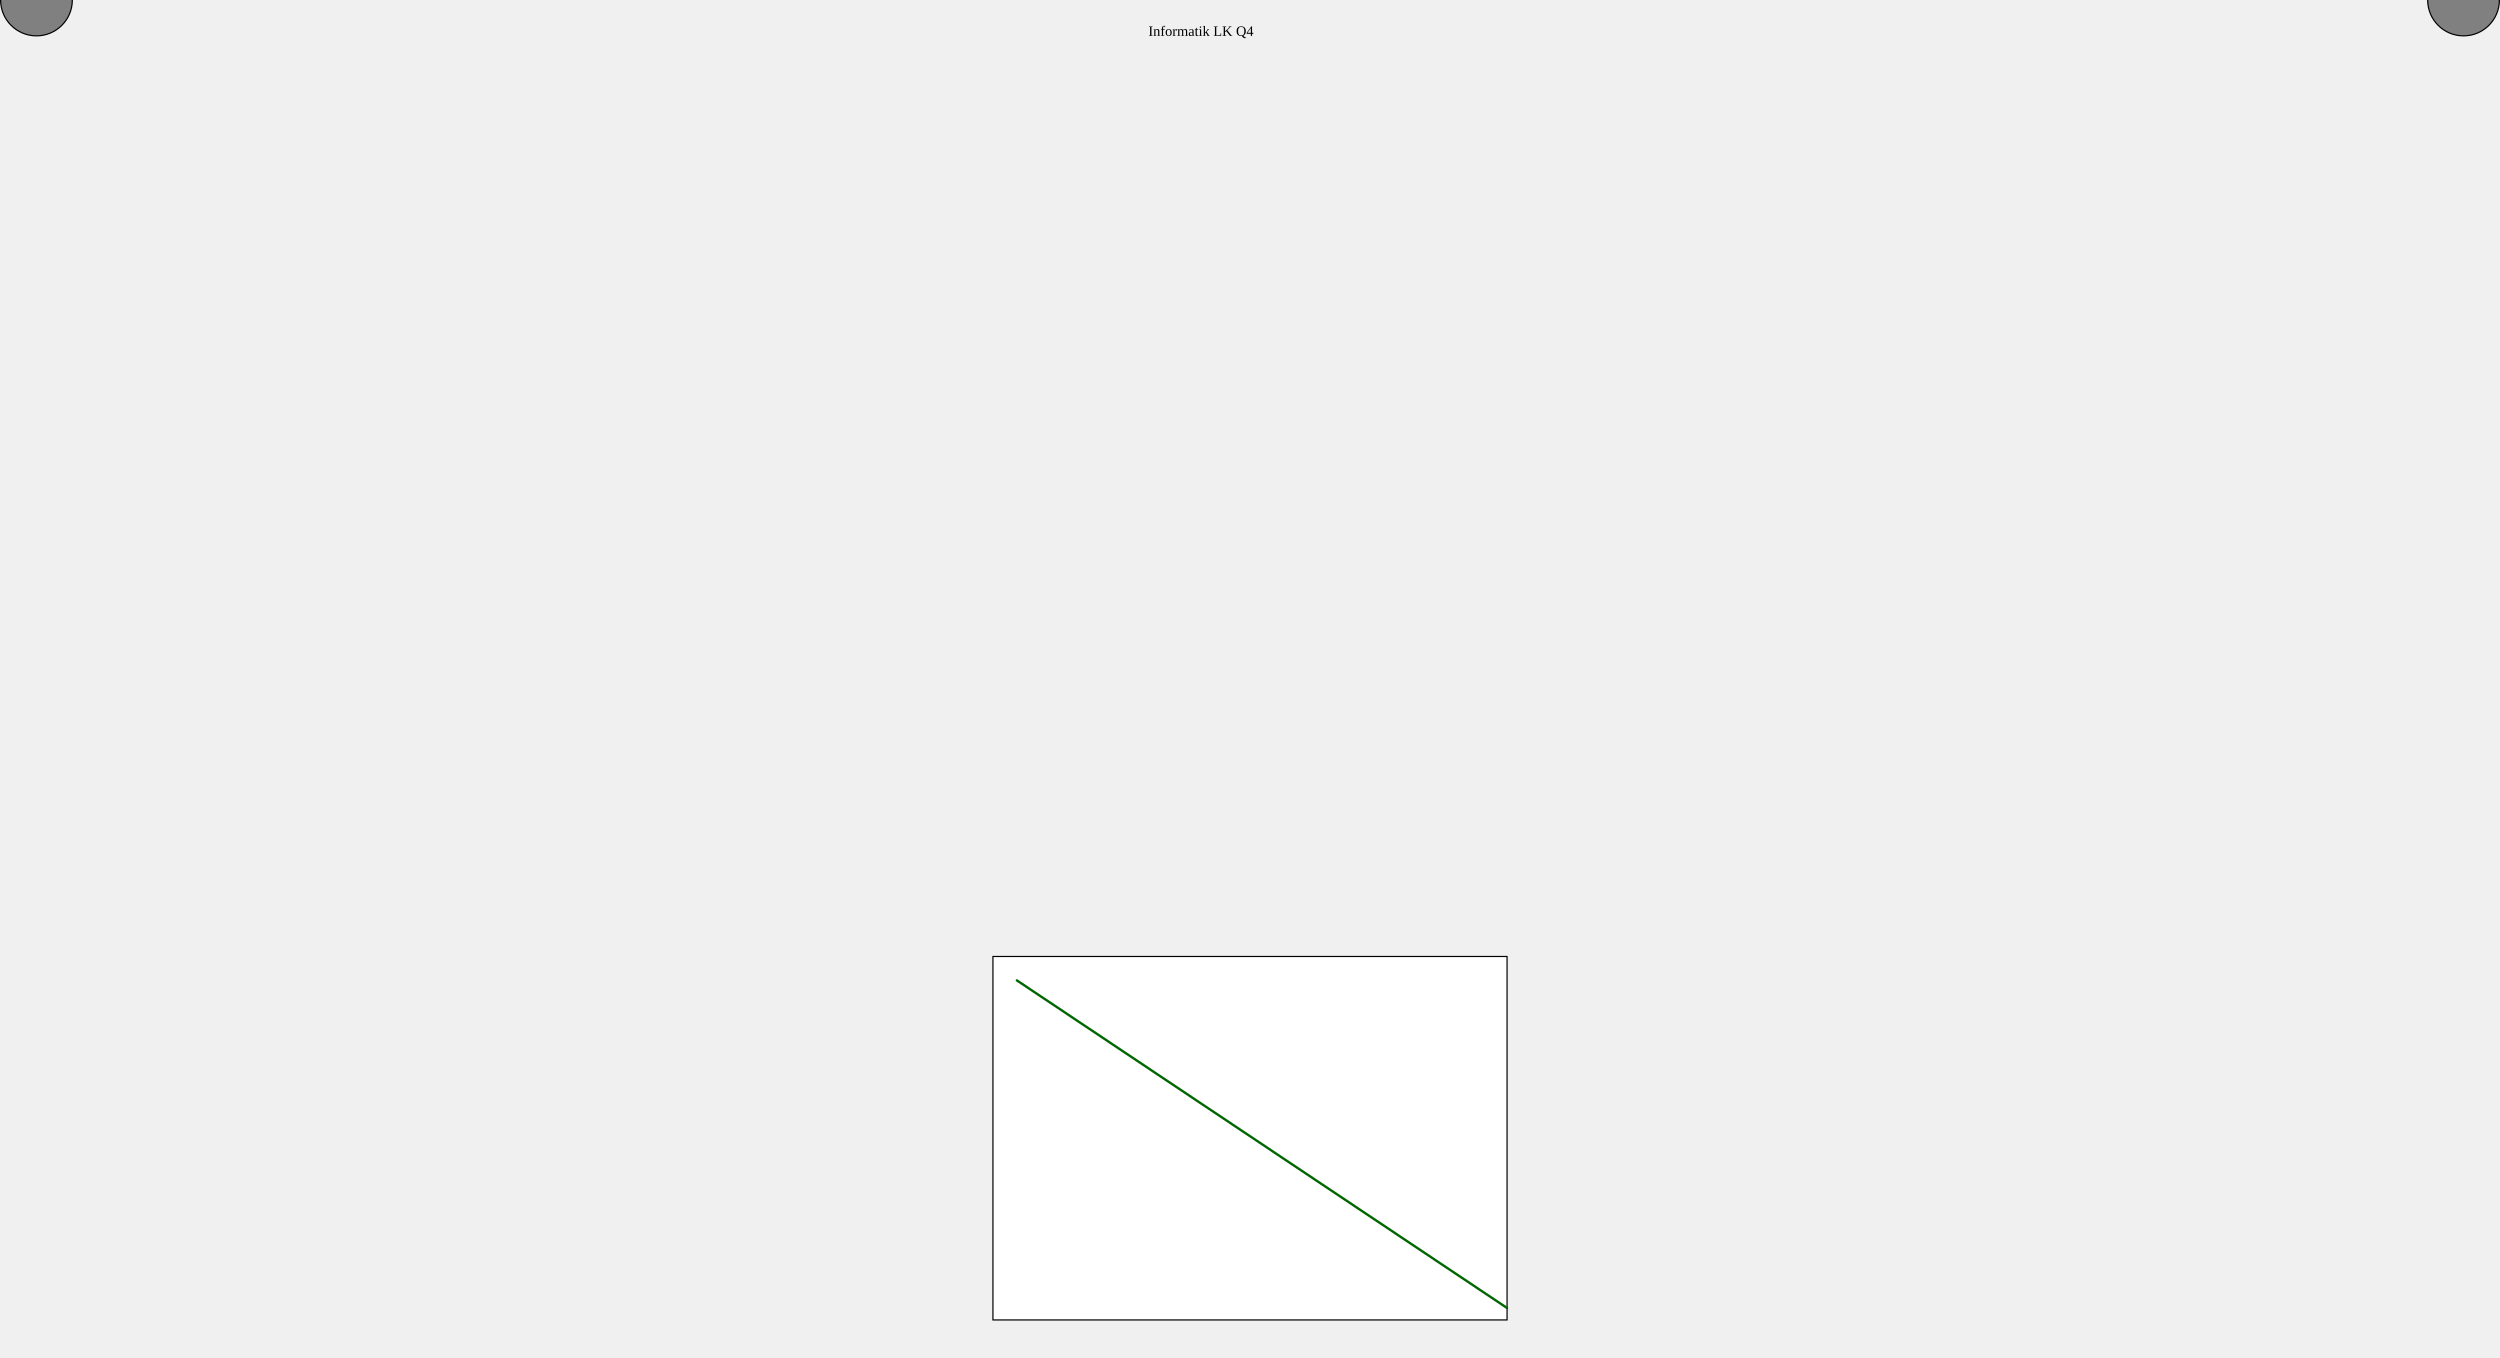
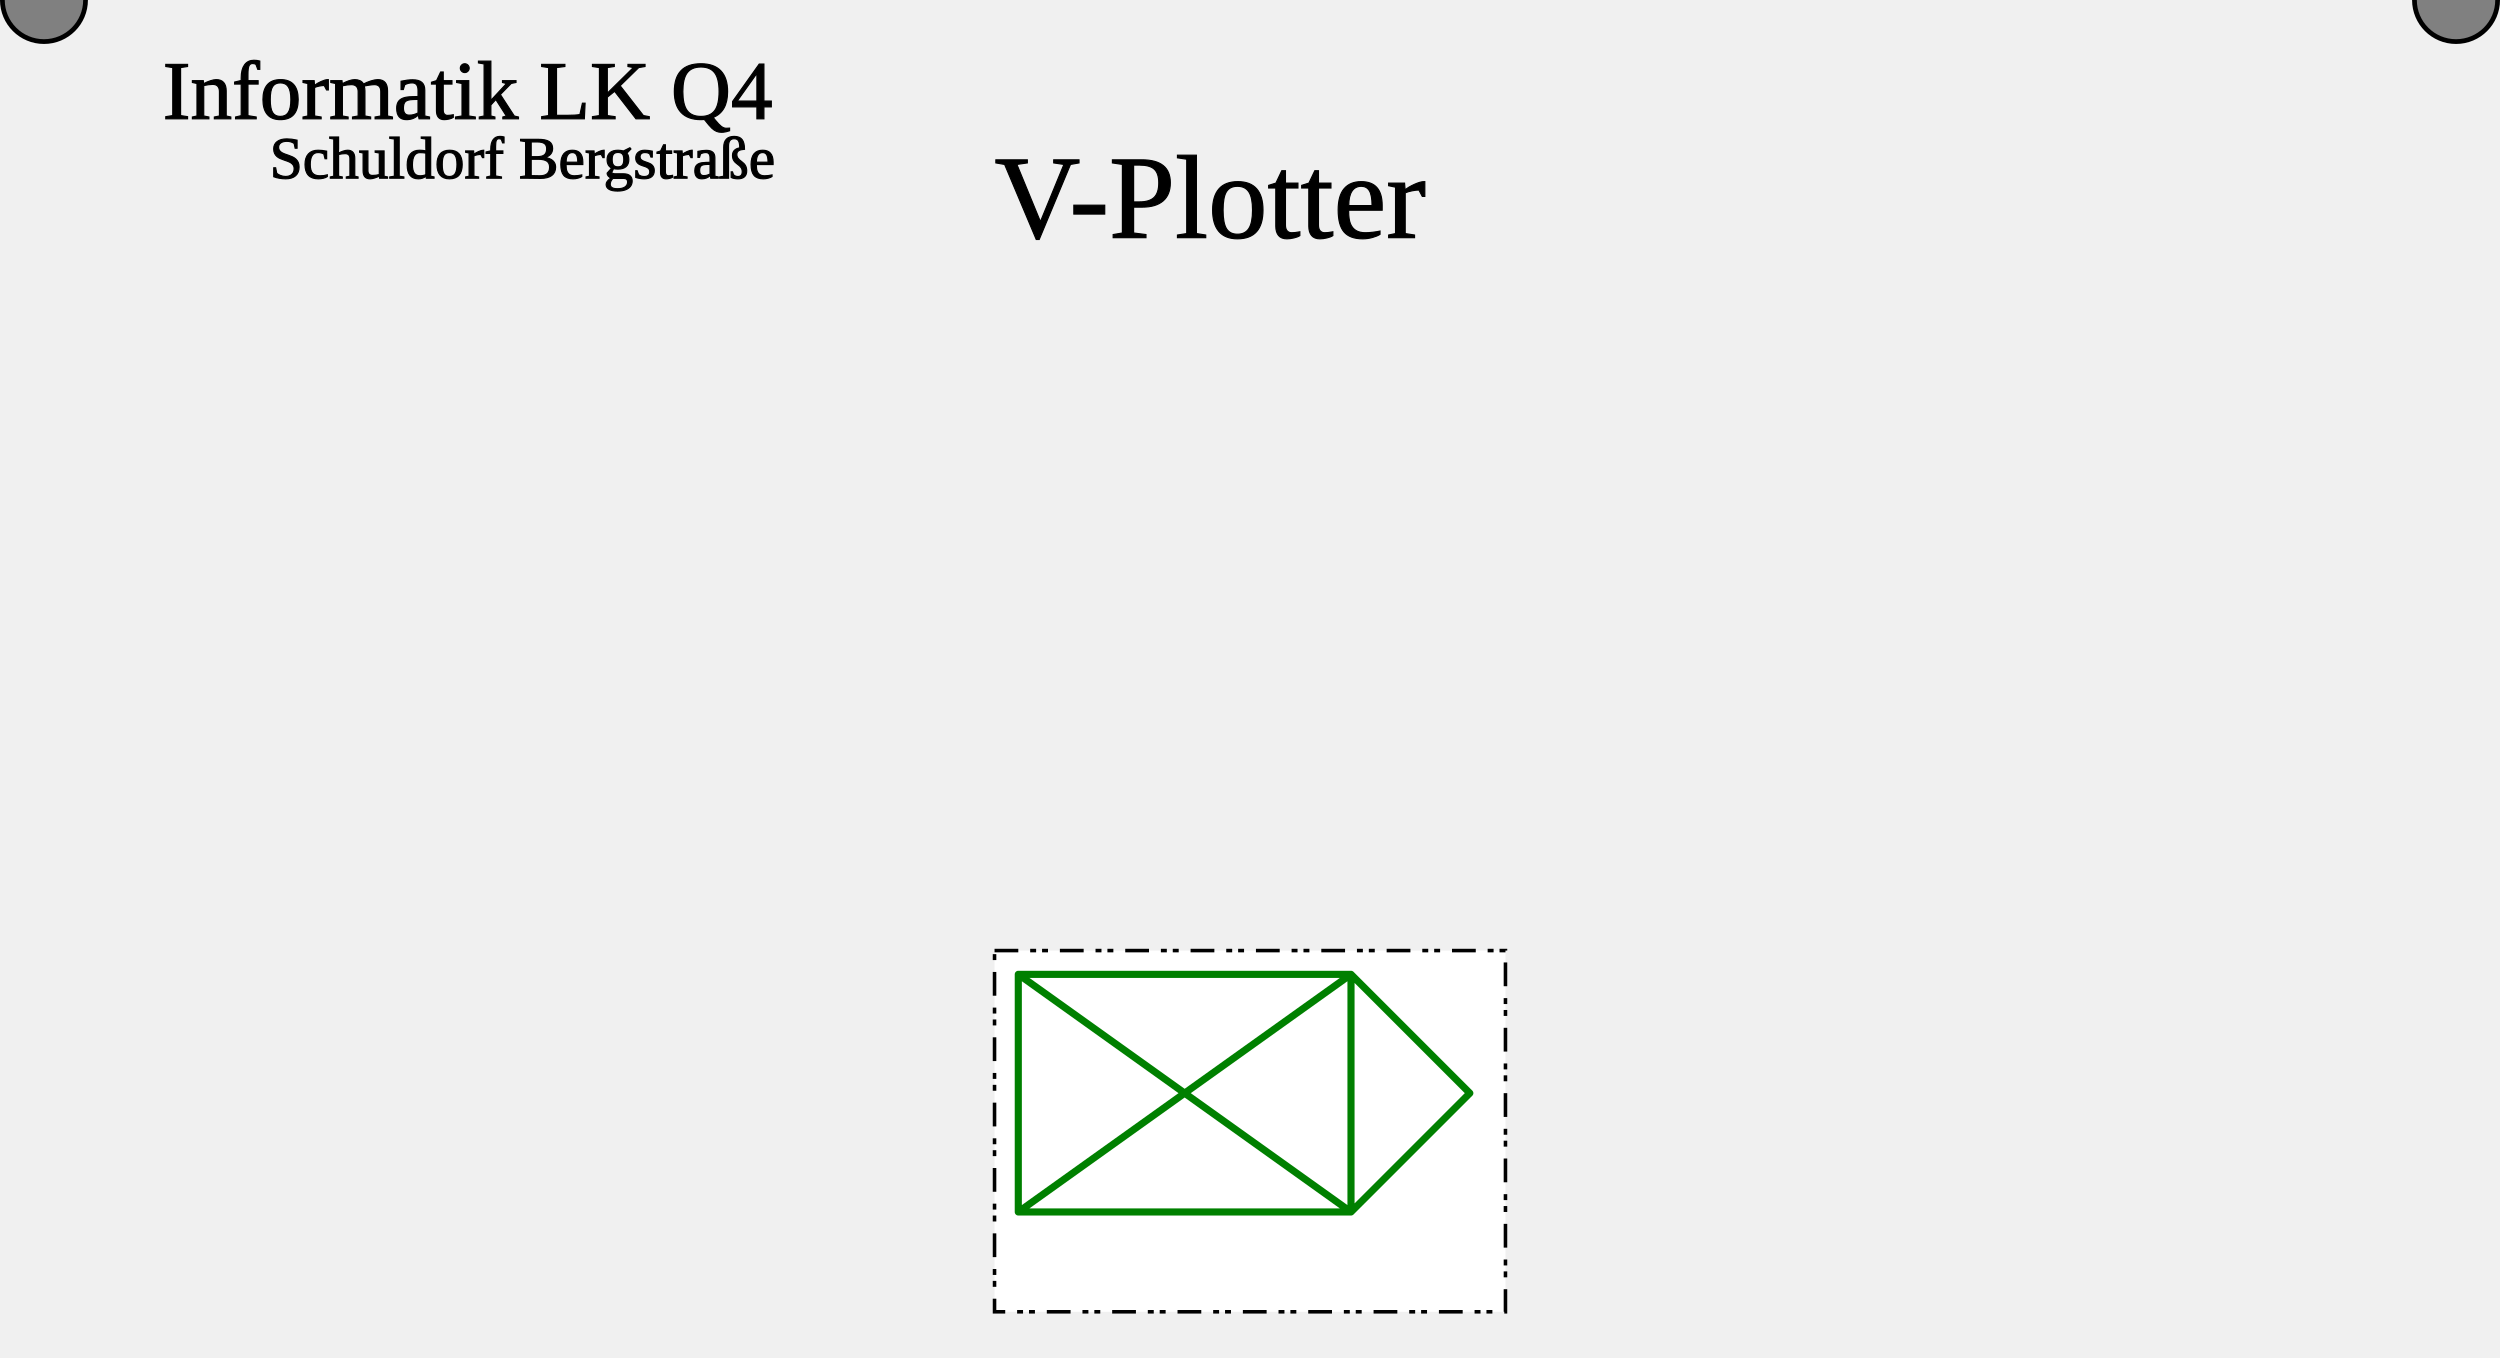
- <svg xmlns="http://www.w3.org/2000/svg" style="border: 2px solid powderblue;margin: 50px;" width="2030">
-   <circle cx="0" cy="0" r="30" stroke="black" stroke-width="1" fill="grey" />
-   <circle cx="2030" cy="0" r="30" stroke="black" stroke-width="1" fill="grey" />
-   <text x="930" y="30">Informatik LK Q4</text>
-   <rect x="800" y="800" width="430" height="304" stroke="black" stroke-width="1" fill="white" />
-   <polyline points="   820,820   1230,1094            " stroke="#006600" stroke-width="2" stroke-linecap="round" stroke-linejoin="round" fill="none" />
+ <svg xmlns="http://www.w3.org/2000/svg" style="border: 8px solid powderblue;margin: 50px;" width="2030">
+   <circle cx="0" cy="0" r="35" stroke="black" stroke-width="4" fill="grey" />
+   <circle cx="2030" cy="0" r="35" stroke="black" stroke-width="4" fill="grey" />
+   <text x="100" y="100" style="font-size: 70;stroke: black;">Informatik LK Q4</text>
+   <text x="190" y="150" style="font-size: 50;stroke: black;">Schuldorf Bergstraße</text>
+   <text x="800" y="200" style="font-size: 100;stroke: black;">V-Plotter</text>
+   <rect x="800" y="800" width="430" height="304" stroke="black" stroke-dasharray="20,10,5,5,5,10" stroke-width="3" fill="white" />
+   <polyline points="   820,820   1100,820   1200,920   1100,1020   1100,820   820,1020   1100,1020   820,820   820,1020   " stroke="green" stroke-width="6" stroke-linecap="round" stroke-linejoin="round" fill="none" />
</svg>
